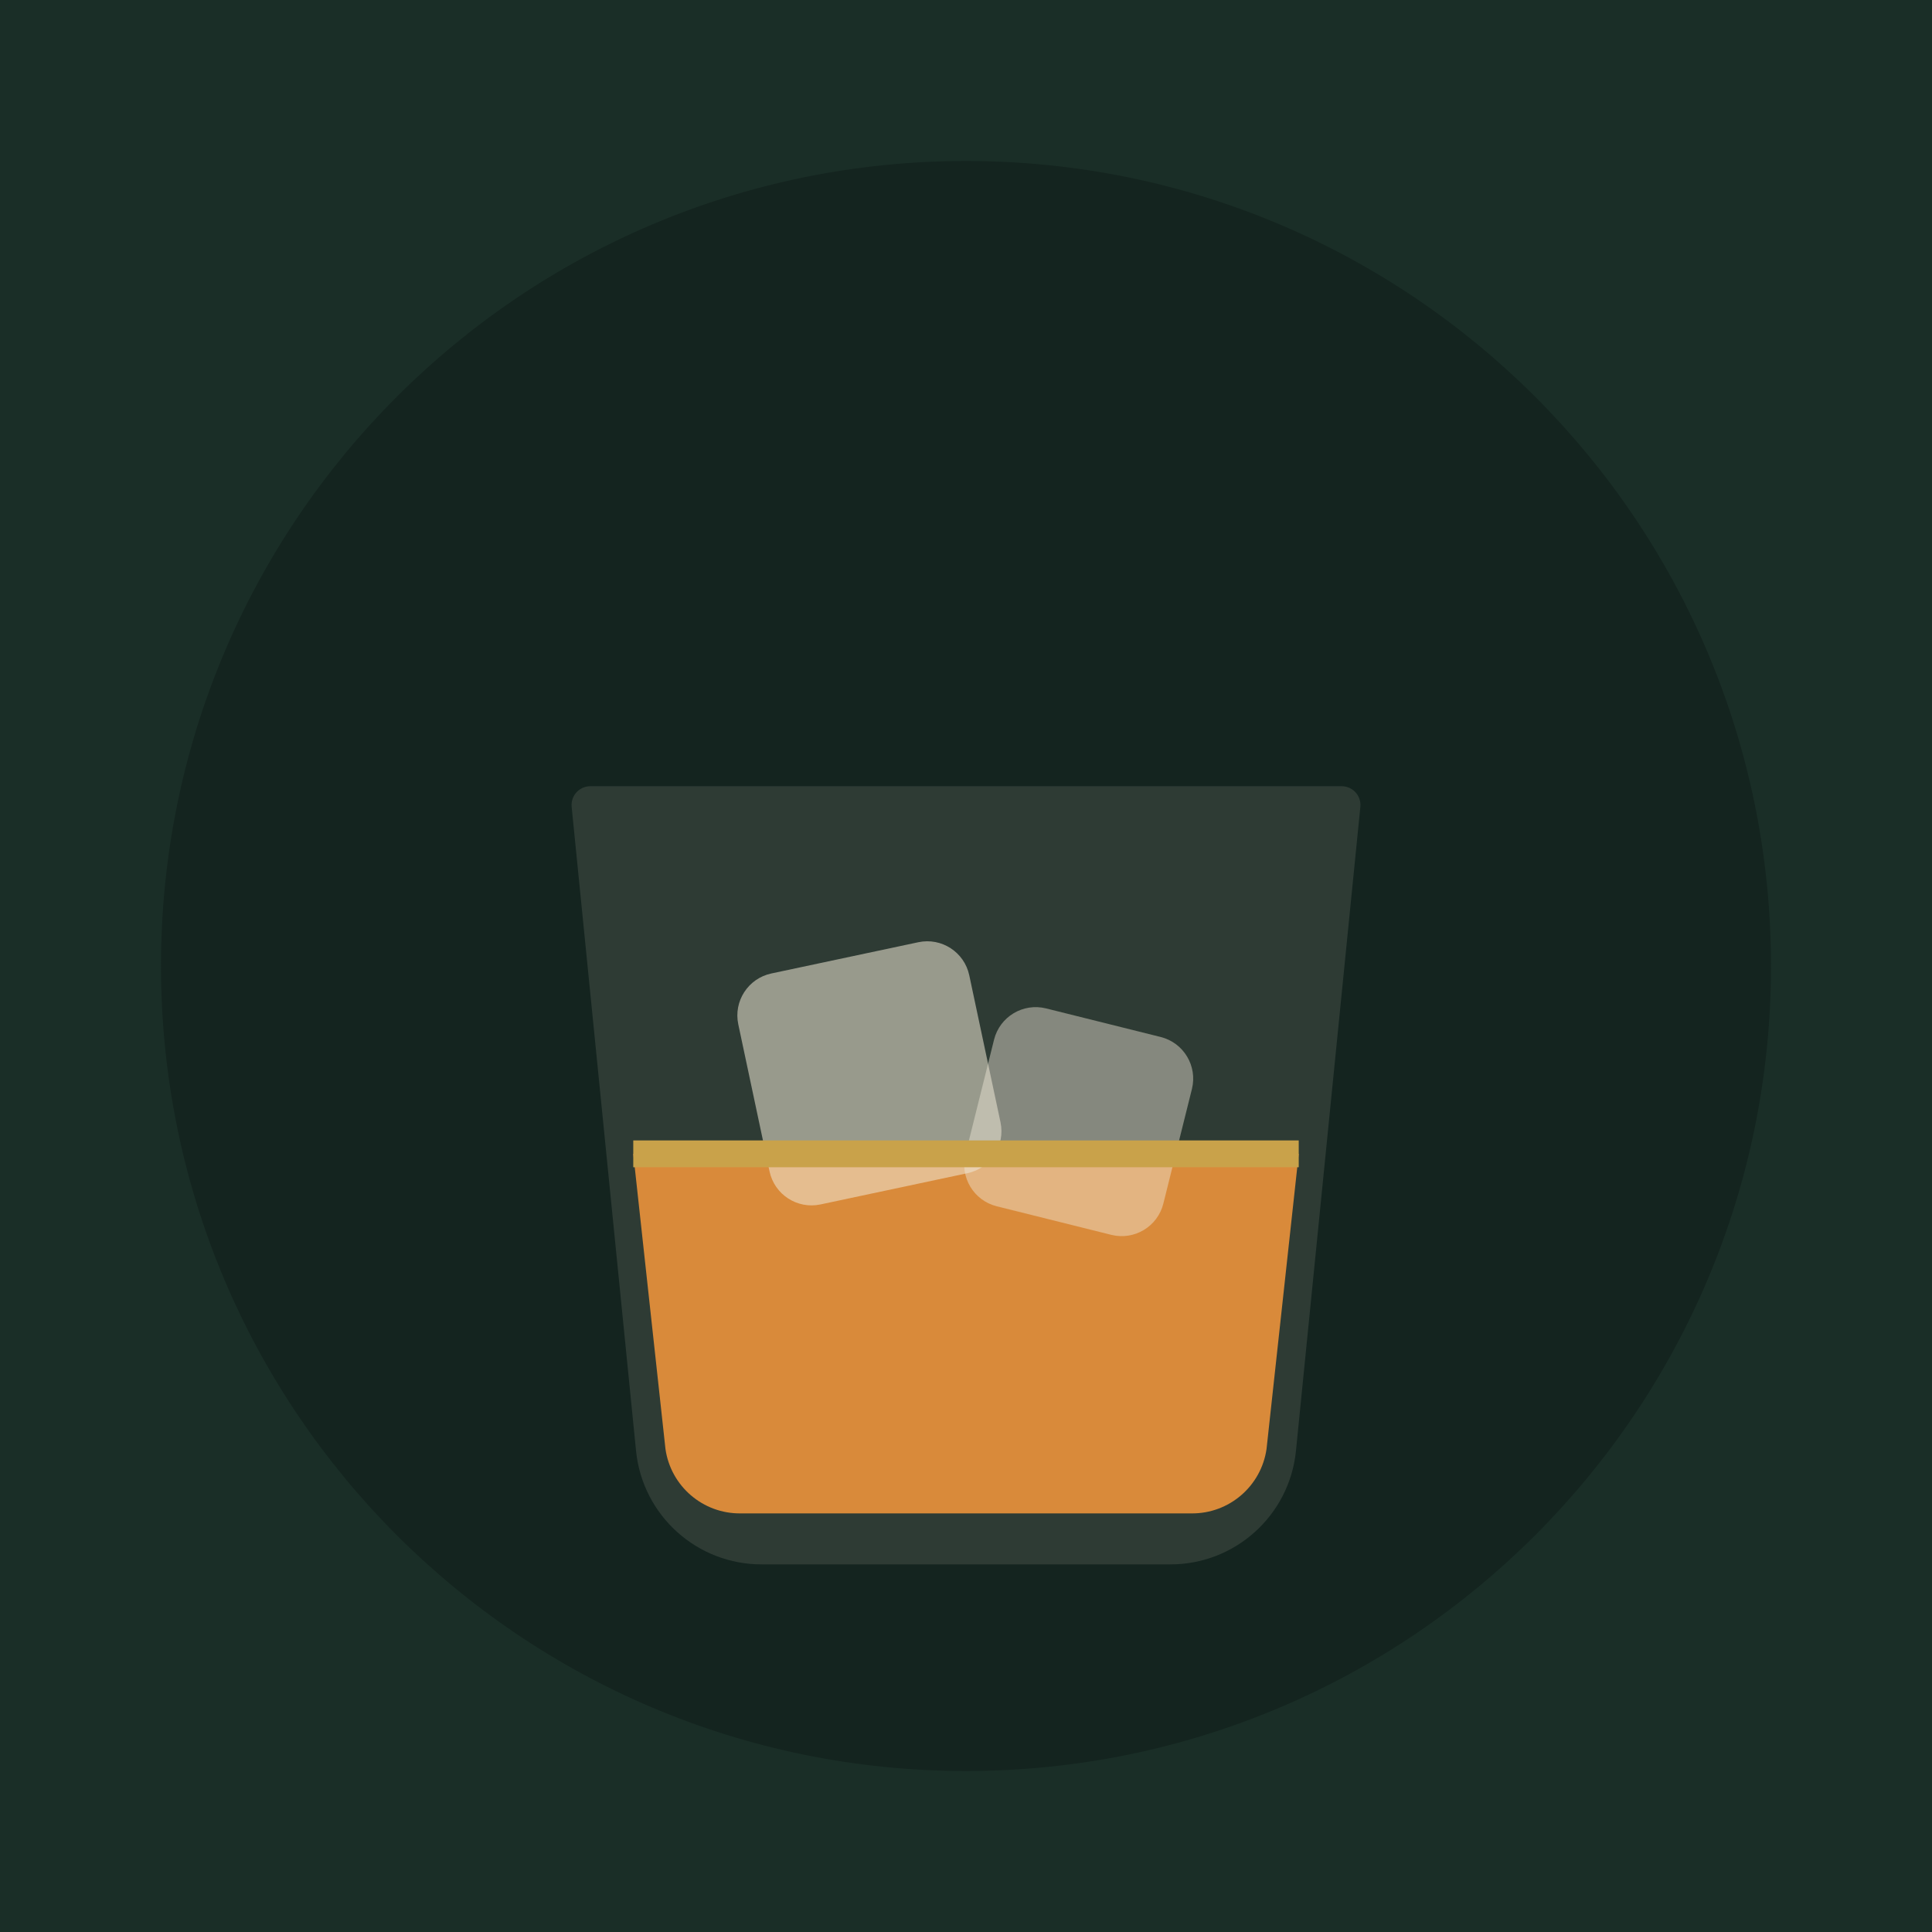
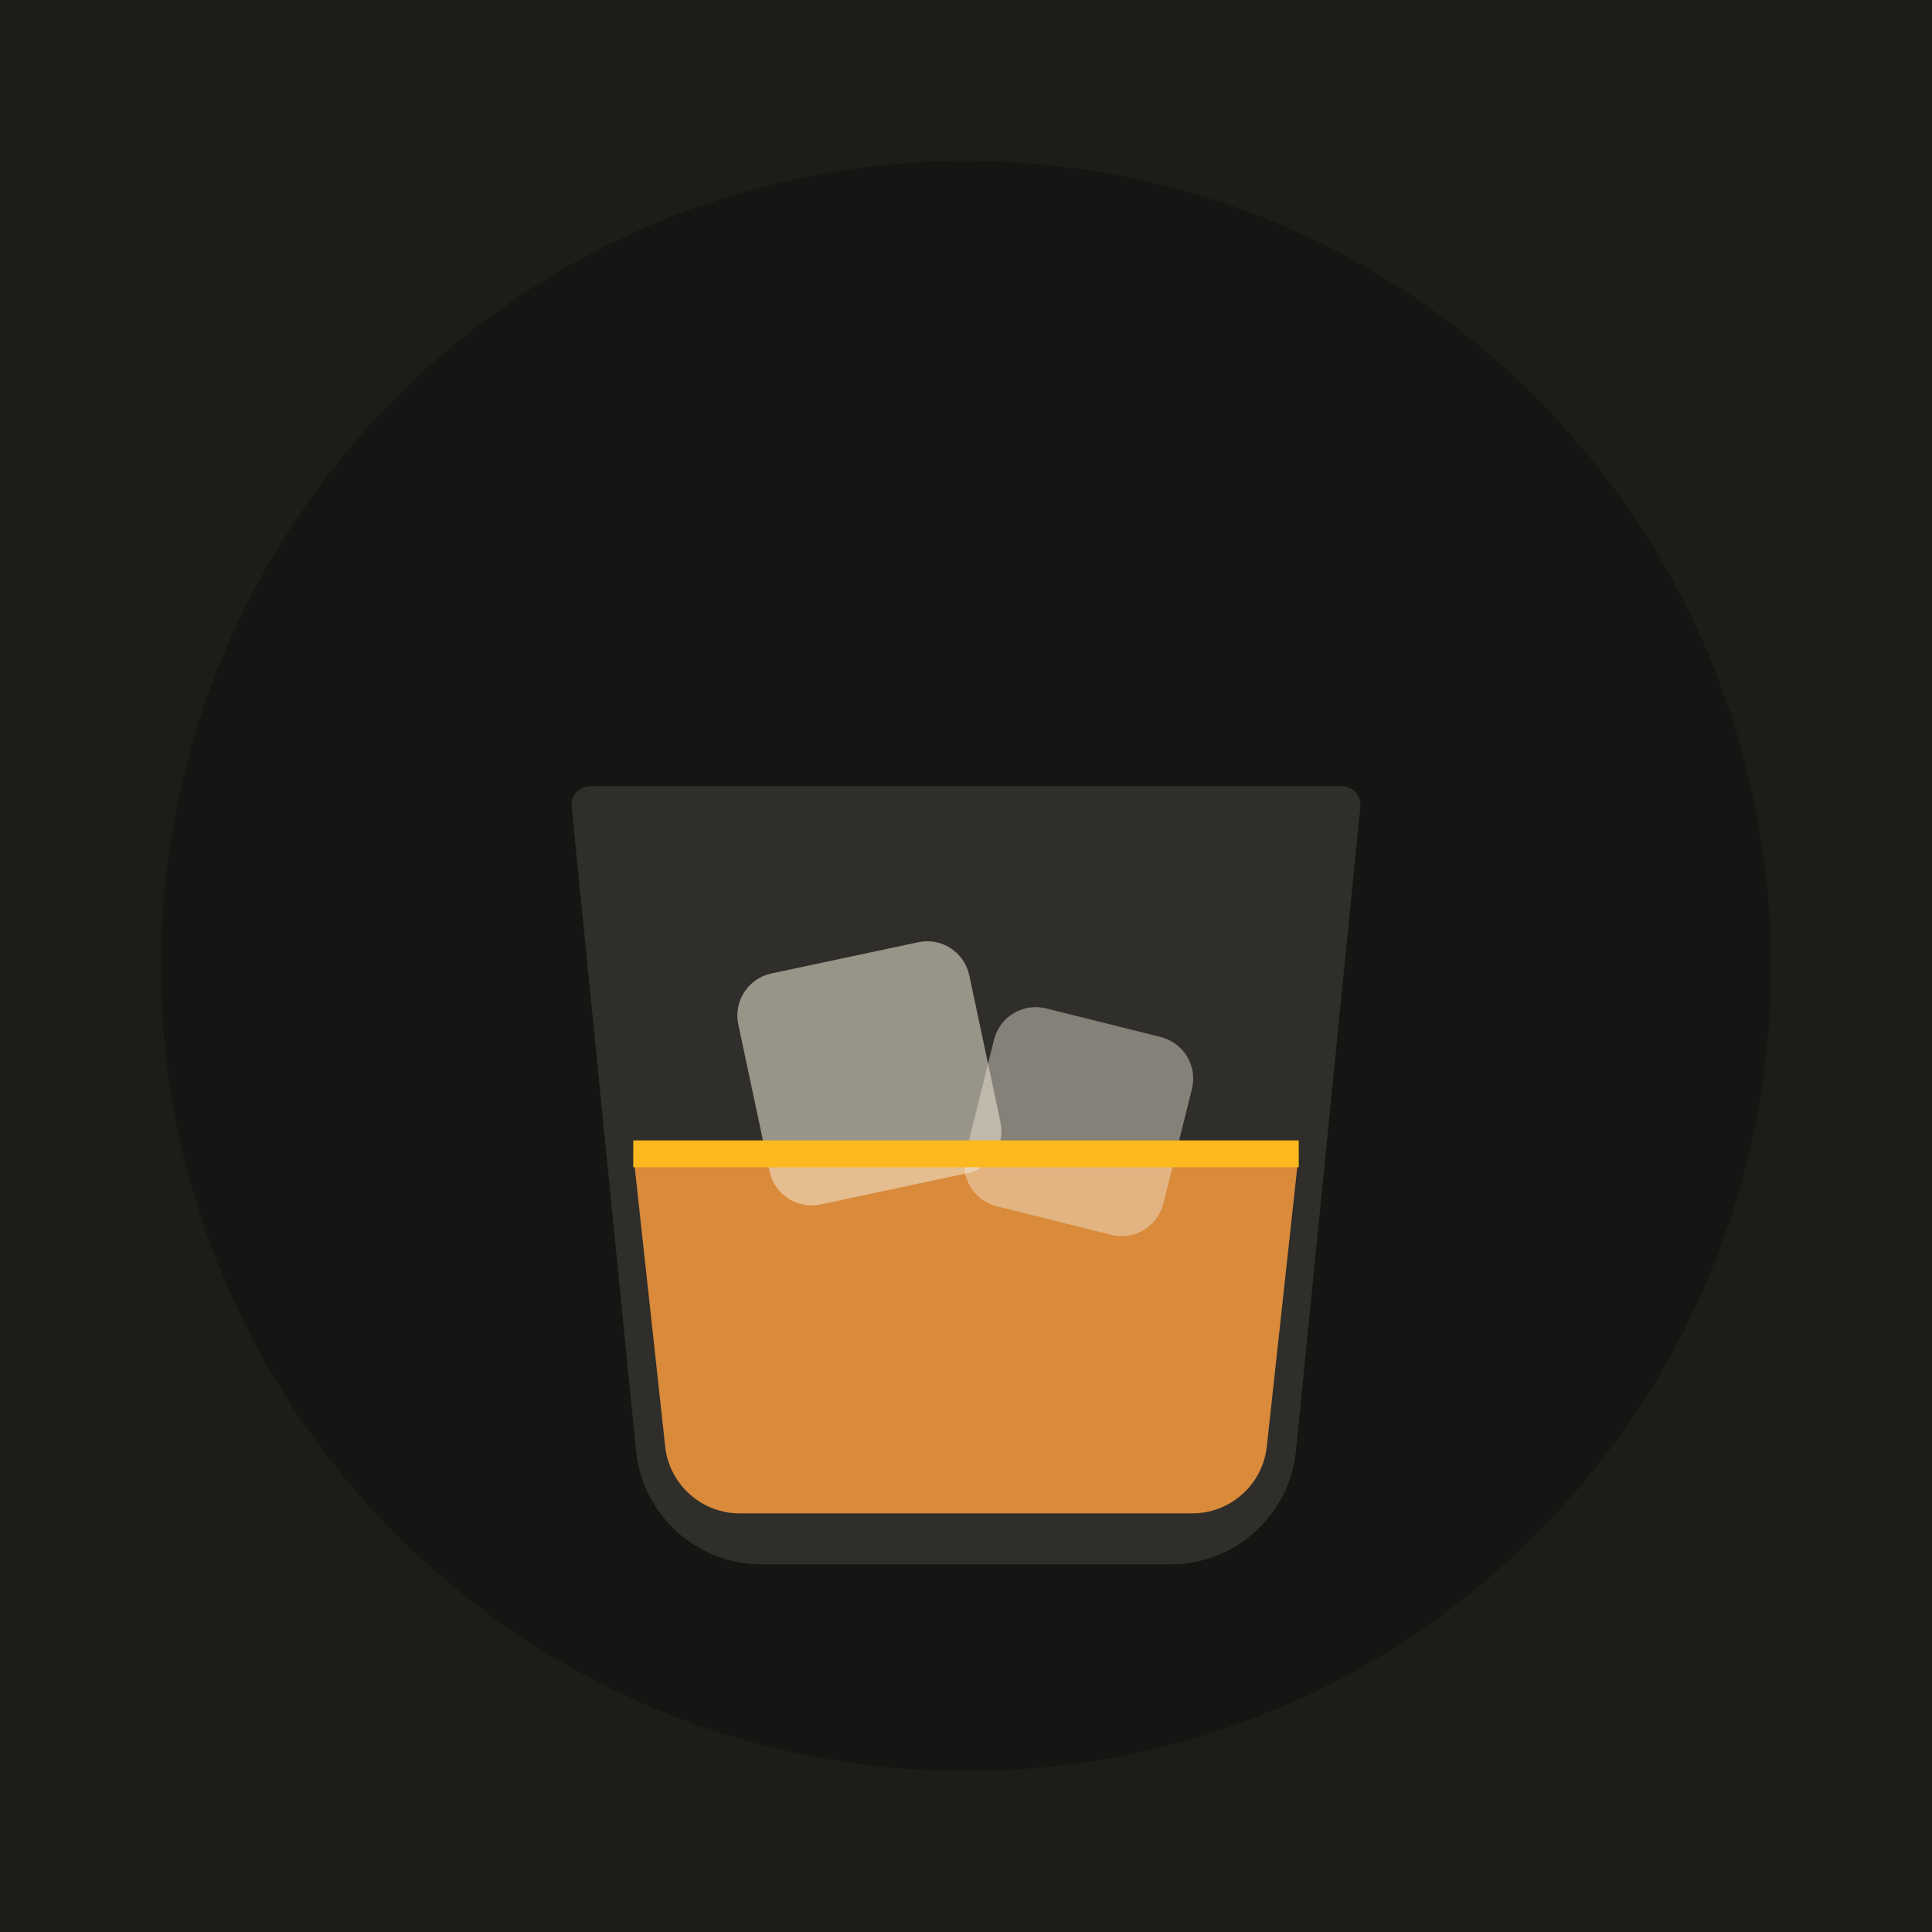
<svg xmlns="http://www.w3.org/2000/svg" viewBox="0 0 360 360">
-   <rect width="360" height="360" fill="#1a2e27" />
-   <circle cx="180" cy="180" r="150" fill="#14241f" />
+   <rect width="360" height="360" fill="#1d1c19" />
+   <circle cx="180" cy="180" r="150" fill="#151513" />
  <path d="M110 150h140l-12 120a20 20 0 0 1-20 18h-76a20 20 0 0 1-20-18z" fill="#efe7d6" opacity=".12" stroke="#efe7d6" stroke-width="7" stroke-linejoin="round" />
  <path d="M118 215h124l-6 55a14 14 0 0 1-14 12h-84a14 14 0 0 1-14-12z" fill="#d98a3a" />
  <rect x="140" y="178" width="44" height="44" rx="8" fill="#efe7d6" opacity=".55" transform="rotate(-12 162 200)" />
  <rect x="182" y="190" width="38" height="38" rx="8" fill="#efe7d6" opacity=".45" transform="rotate(14 201 209)" />
-   <path d="M118 215h124" stroke="#c9a24a" stroke-width="5" />
+   <path d="M118 215h124" stroke="#fbb91d" stroke-width="5" />
</svg>
